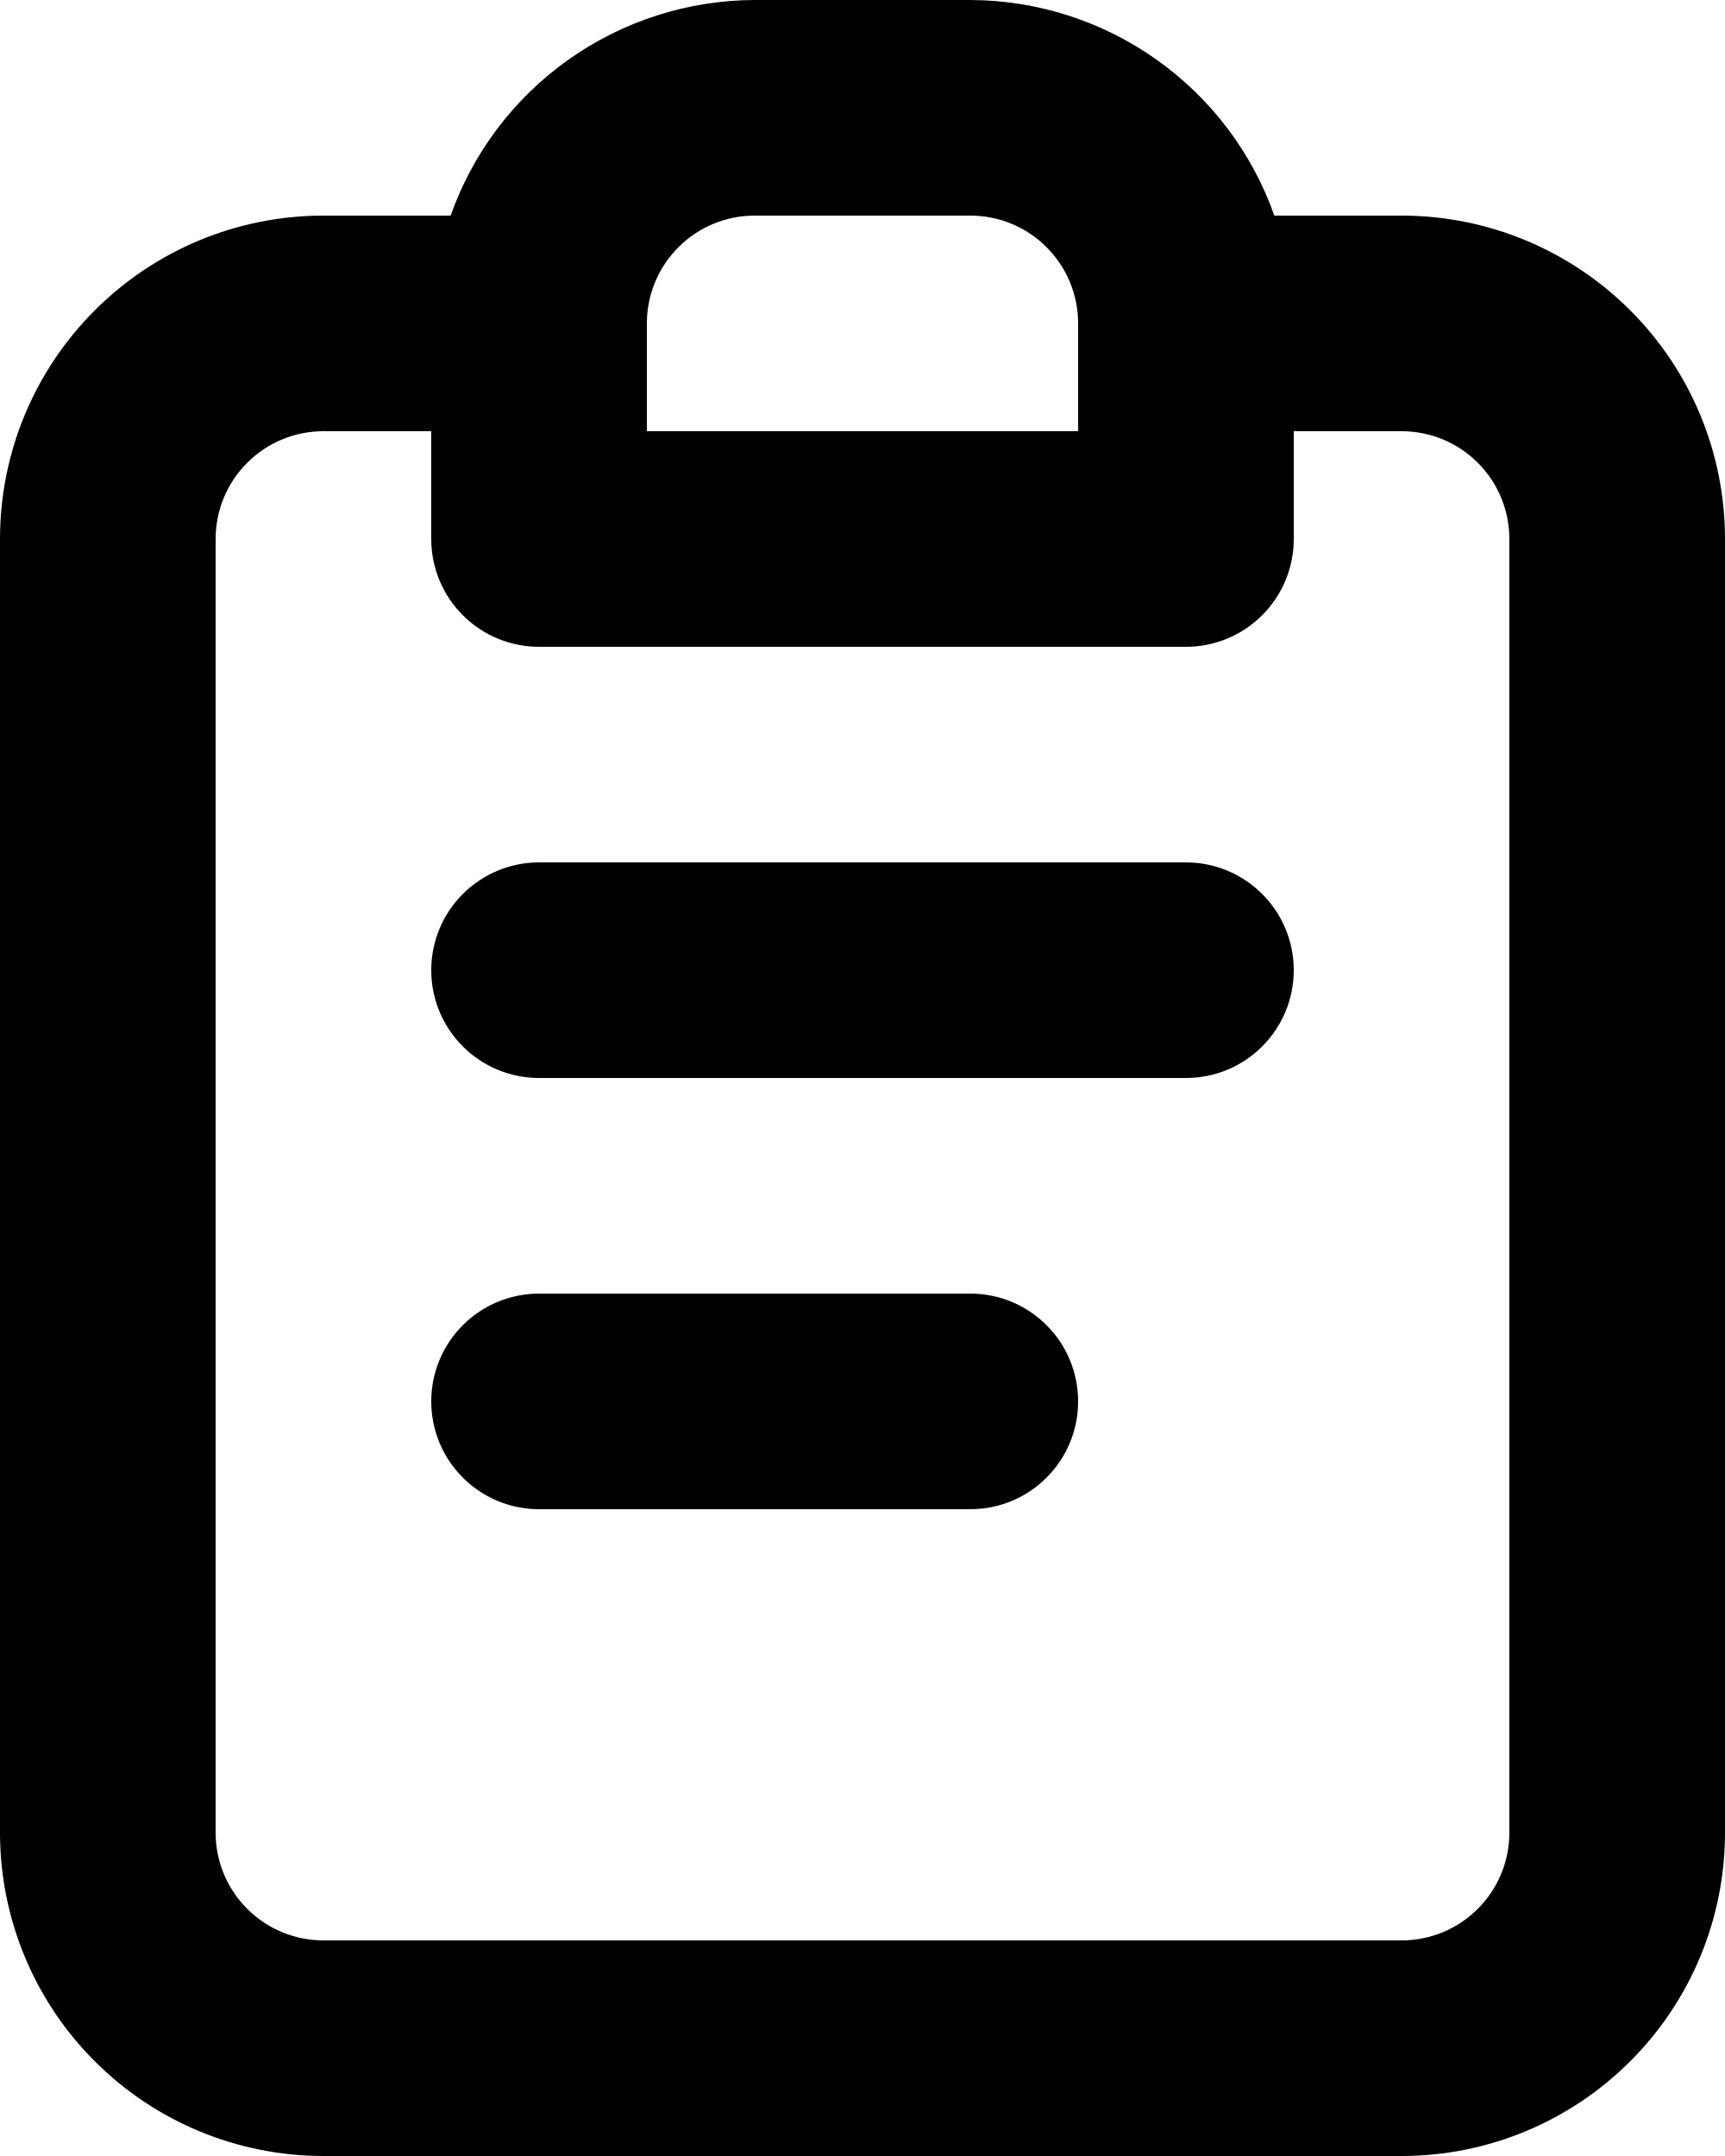
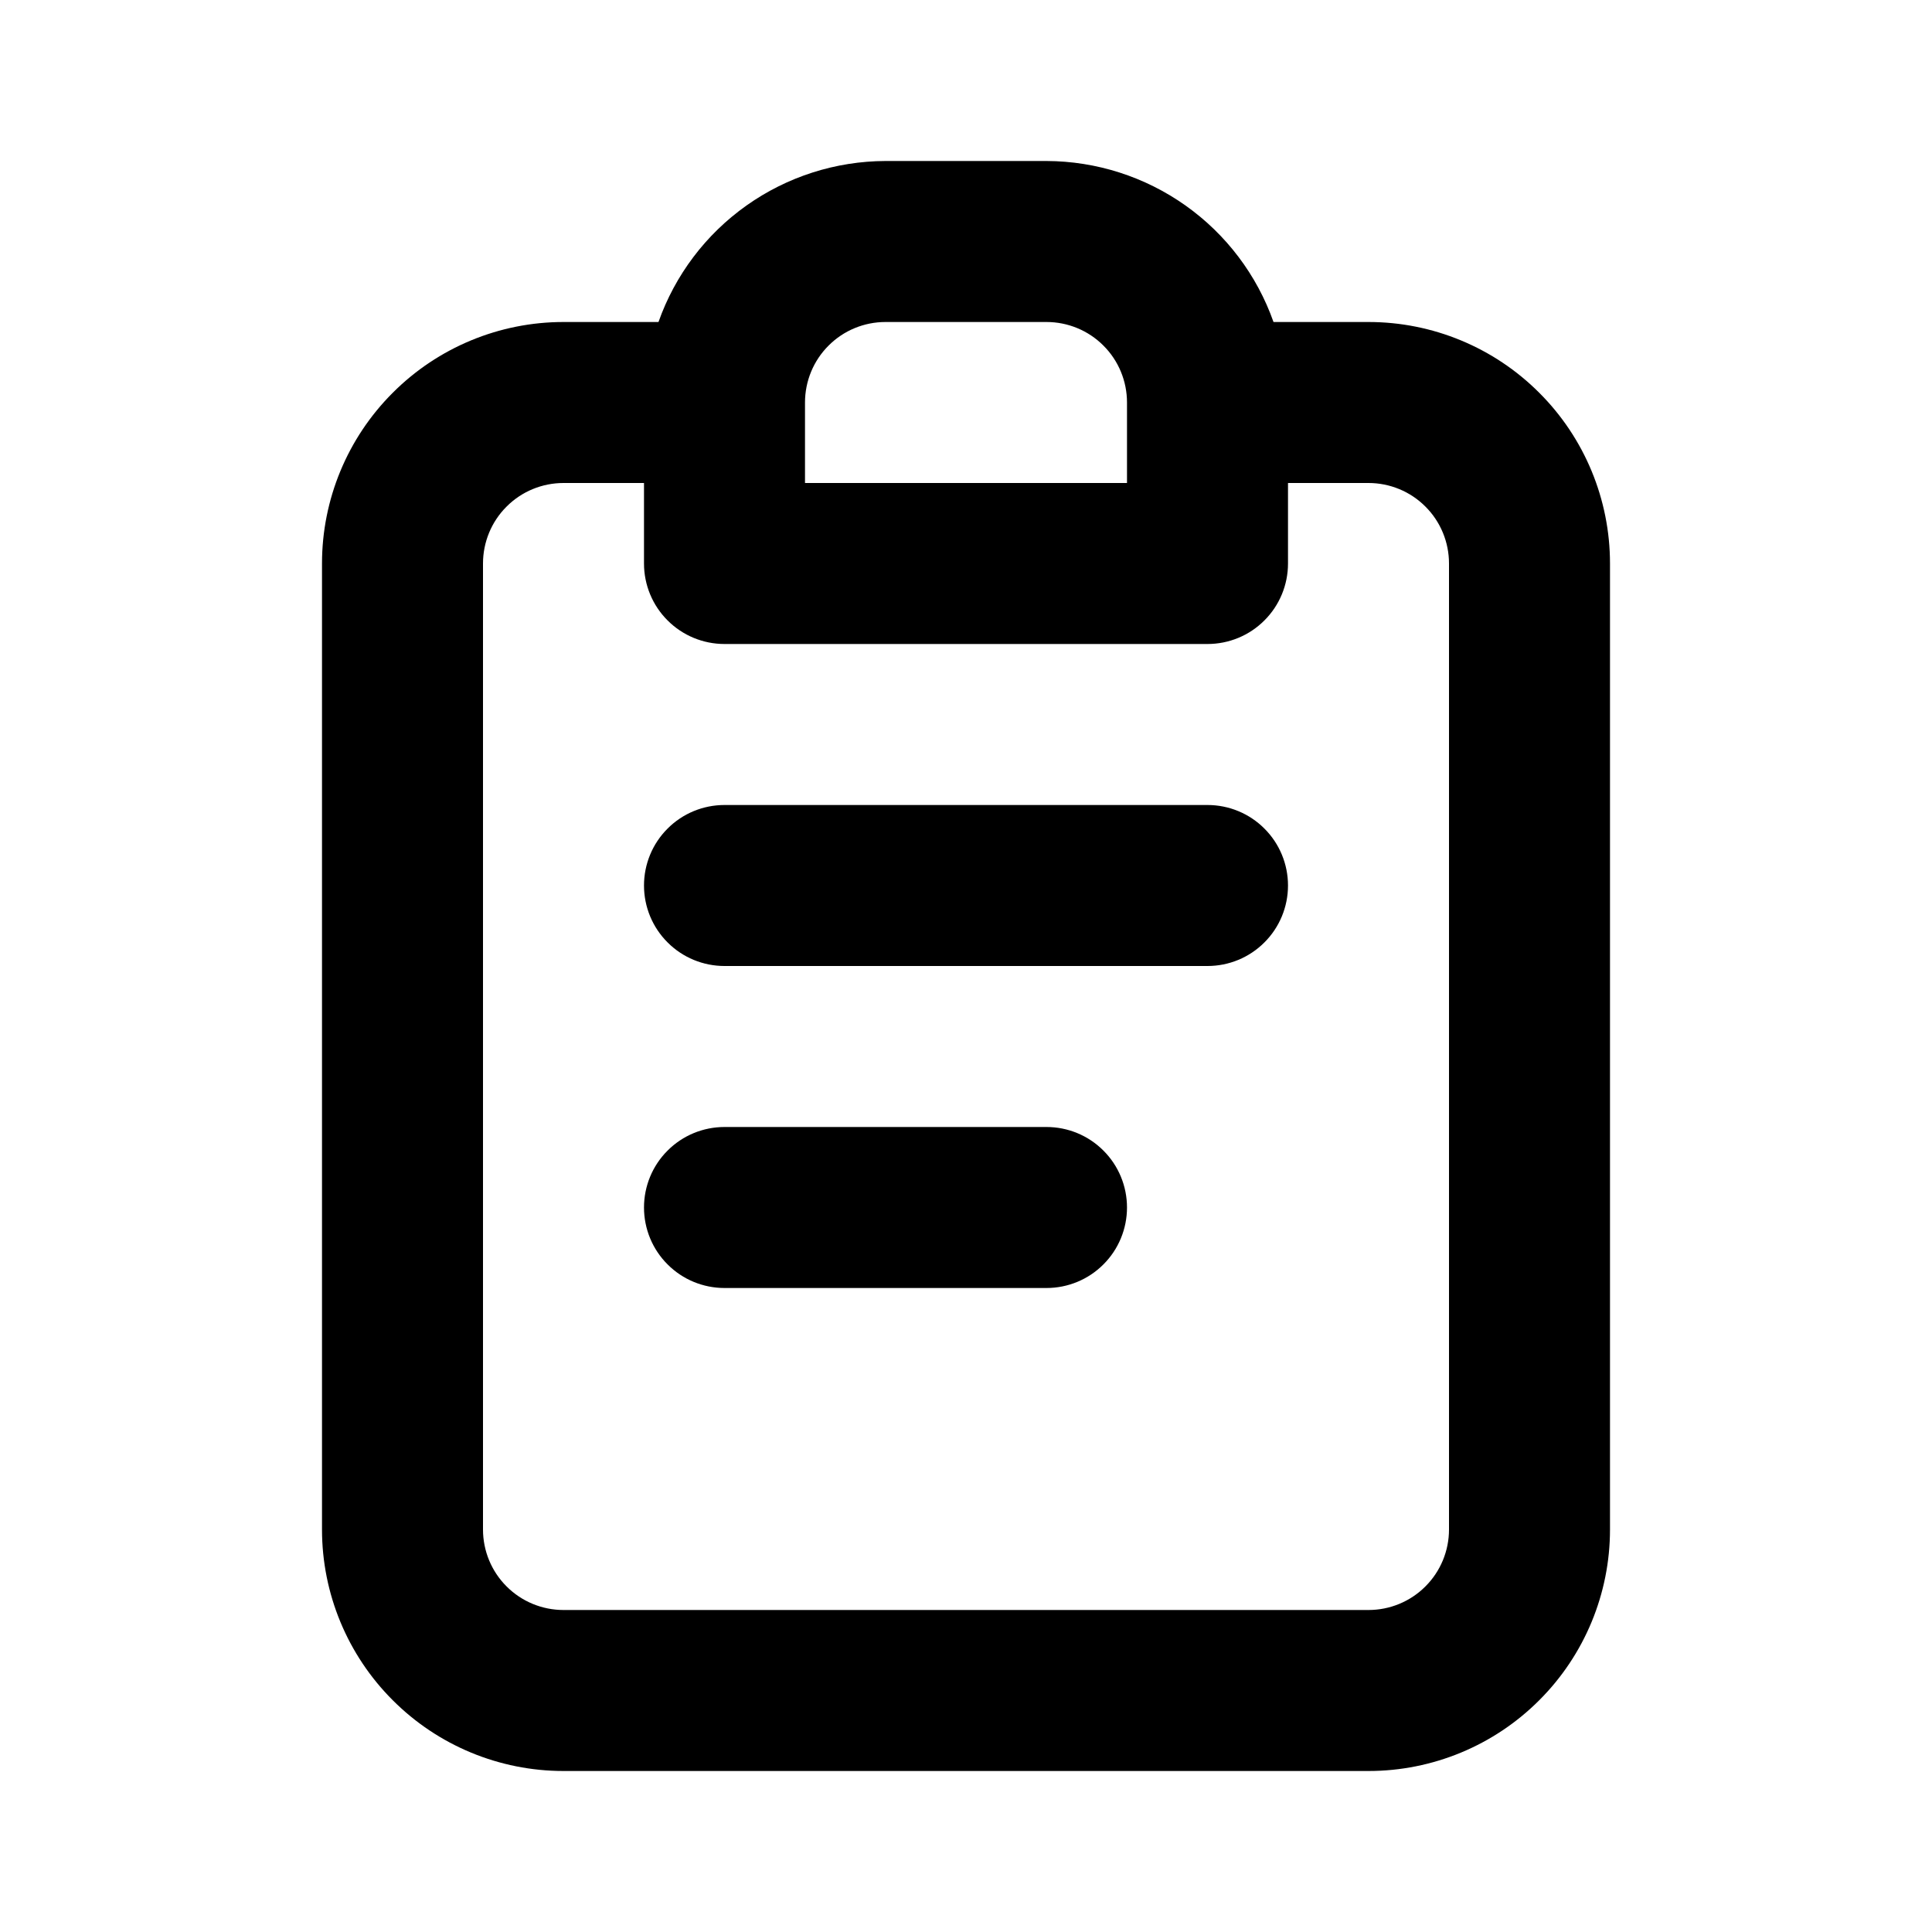
- <svg xmlns="http://www.w3.org/2000/svg" width="16" height="20" viewBox="0 0 16 20" fill="none">
-   <path d="M9 12H5C4.735 12 4.48 12.105 4.293 12.293C4.105 12.48 4 12.735 4 13C4 13.265 4.105 13.52 4.293 13.707C4.48 13.895 4.735 14 5 14H9C9.265 14 9.52 13.895 9.707 13.707C9.895 13.52 10 13.265 10 13C10 12.735 9.895 12.48 9.707 12.293C9.52 12.105 9.265 12 9 12ZM13 2H11.82C11.614 1.416 11.232 0.911 10.727 0.553C10.222 0.195 9.619 0.002 9 0H7C6.381 0.002 5.778 0.195 5.273 0.553C4.768 0.911 4.386 1.416 4.18 2H3C2.204 2 1.441 2.316 0.879 2.879C0.316 3.441 0 4.204 0 5V17C0 17.796 0.316 18.559 0.879 19.121C1.441 19.684 2.204 20 3 20H13C13.796 20 14.559 19.684 15.121 19.121C15.684 18.559 16 17.796 16 17V5C16 4.204 15.684 3.441 15.121 2.879C14.559 2.316 13.796 2 13 2ZM6 3C6 2.735 6.105 2.48 6.293 2.293C6.48 2.105 6.735 2 7 2H9C9.265 2 9.52 2.105 9.707 2.293C9.895 2.48 10 2.735 10 3V4H6V3ZM14 17C14 17.265 13.895 17.52 13.707 17.707C13.52 17.895 13.265 18 13 18H3C2.735 18 2.48 17.895 2.293 17.707C2.105 17.52 2 17.265 2 17V5C2 4.735 2.105 4.48 2.293 4.293C2.48 4.105 2.735 4 3 4H4V5C4 5.265 4.105 5.52 4.293 5.707C4.48 5.895 4.735 6 5 6H11C11.265 6 11.52 5.895 11.707 5.707C11.895 5.52 12 5.265 12 5V4H13C13.265 4 13.52 4.105 13.707 4.293C13.895 4.48 14 4.735 14 5V17ZM11 8H5C4.735 8 4.48 8.105 4.293 8.293C4.105 8.48 4 8.735 4 9C4 9.265 4.105 9.52 4.293 9.707C4.48 9.895 4.735 10 5 10H11C11.265 10 11.52 9.895 11.707 9.707C11.895 9.52 12 9.265 12 9C12 8.735 11.895 8.48 11.707 8.293C11.52 8.105 11.265 8 11 8Z" fill="black" />
+ <svg xmlns="http://www.w3.org/2000/svg" width="24" height="24" viewBox="0 0 24 24" fill="none">
+   <path d="M13 14H9C8.735 14 8.48 14.105 8.293 14.293C8.105 14.48 8 14.735 8 15C8 15.265 8.105 15.52 8.293 15.707C8.48 15.895 8.735 16 9 16H13C13.265 16 13.52 15.895 13.707 15.707C13.895 15.52 14 15.265 14 15C14 14.735 13.895 14.48 13.707 14.293C13.52 14.105 13.265 14 13 14ZM17 4H15.82C15.614 3.416 15.232 2.911 14.727 2.553C14.222 2.195 13.619 2.002 13 2H11C10.381 2.002 9.778 2.195 9.273 2.553C8.768 2.911 8.386 3.416 8.18 4H7C6.204 4 5.441 4.316 4.879 4.879C4.316 5.441 4 6.204 4 7V19C4 19.796 4.316 20.559 4.879 21.121C5.441 21.684 6.204 22 7 22H17C17.796 22 18.559 21.684 19.121 21.121C19.684 20.559 20 19.796 20 19V7C20 6.204 19.684 5.441 19.121 4.879C18.559 4.316 17.796 4 17 4ZM10 5C10 4.735 10.105 4.48 10.293 4.293C10.48 4.105 10.735 4 11 4H13C13.265 4 13.52 4.105 13.707 4.293C13.895 4.48 14 4.735 14 5V6H10V5ZM18 19C18 19.265 17.895 19.52 17.707 19.707C17.52 19.895 17.265 20 17 20H7C6.735 20 6.48 19.895 6.293 19.707C6.105 19.52 6 19.265 6 19V7C6 6.735 6.105 6.48 6.293 6.293C6.48 6.105 6.735 6 7 6H8V7C8 7.265 8.105 7.52 8.293 7.707C8.48 7.895 8.735 8 9 8H15C15.265 8 15.52 7.895 15.707 7.707C15.895 7.52 16 7.265 16 7V6H17C17.265 6 17.52 6.105 17.707 6.293C17.895 6.48 18 6.735 18 7V19ZM15 10H9C8.735 10 8.48 10.105 8.293 10.293C8.105 10.48 8 10.735 8 11C8 11.265 8.105 11.52 8.293 11.707C8.48 11.895 8.735 12 9 12H15C15.265 12 15.52 11.895 15.707 11.707C15.895 11.52 16 11.265 16 11C16 10.735 15.895 10.48 15.707 10.293C15.52 10.105 15.265 10 15 10Z" fill="black" />
</svg>
